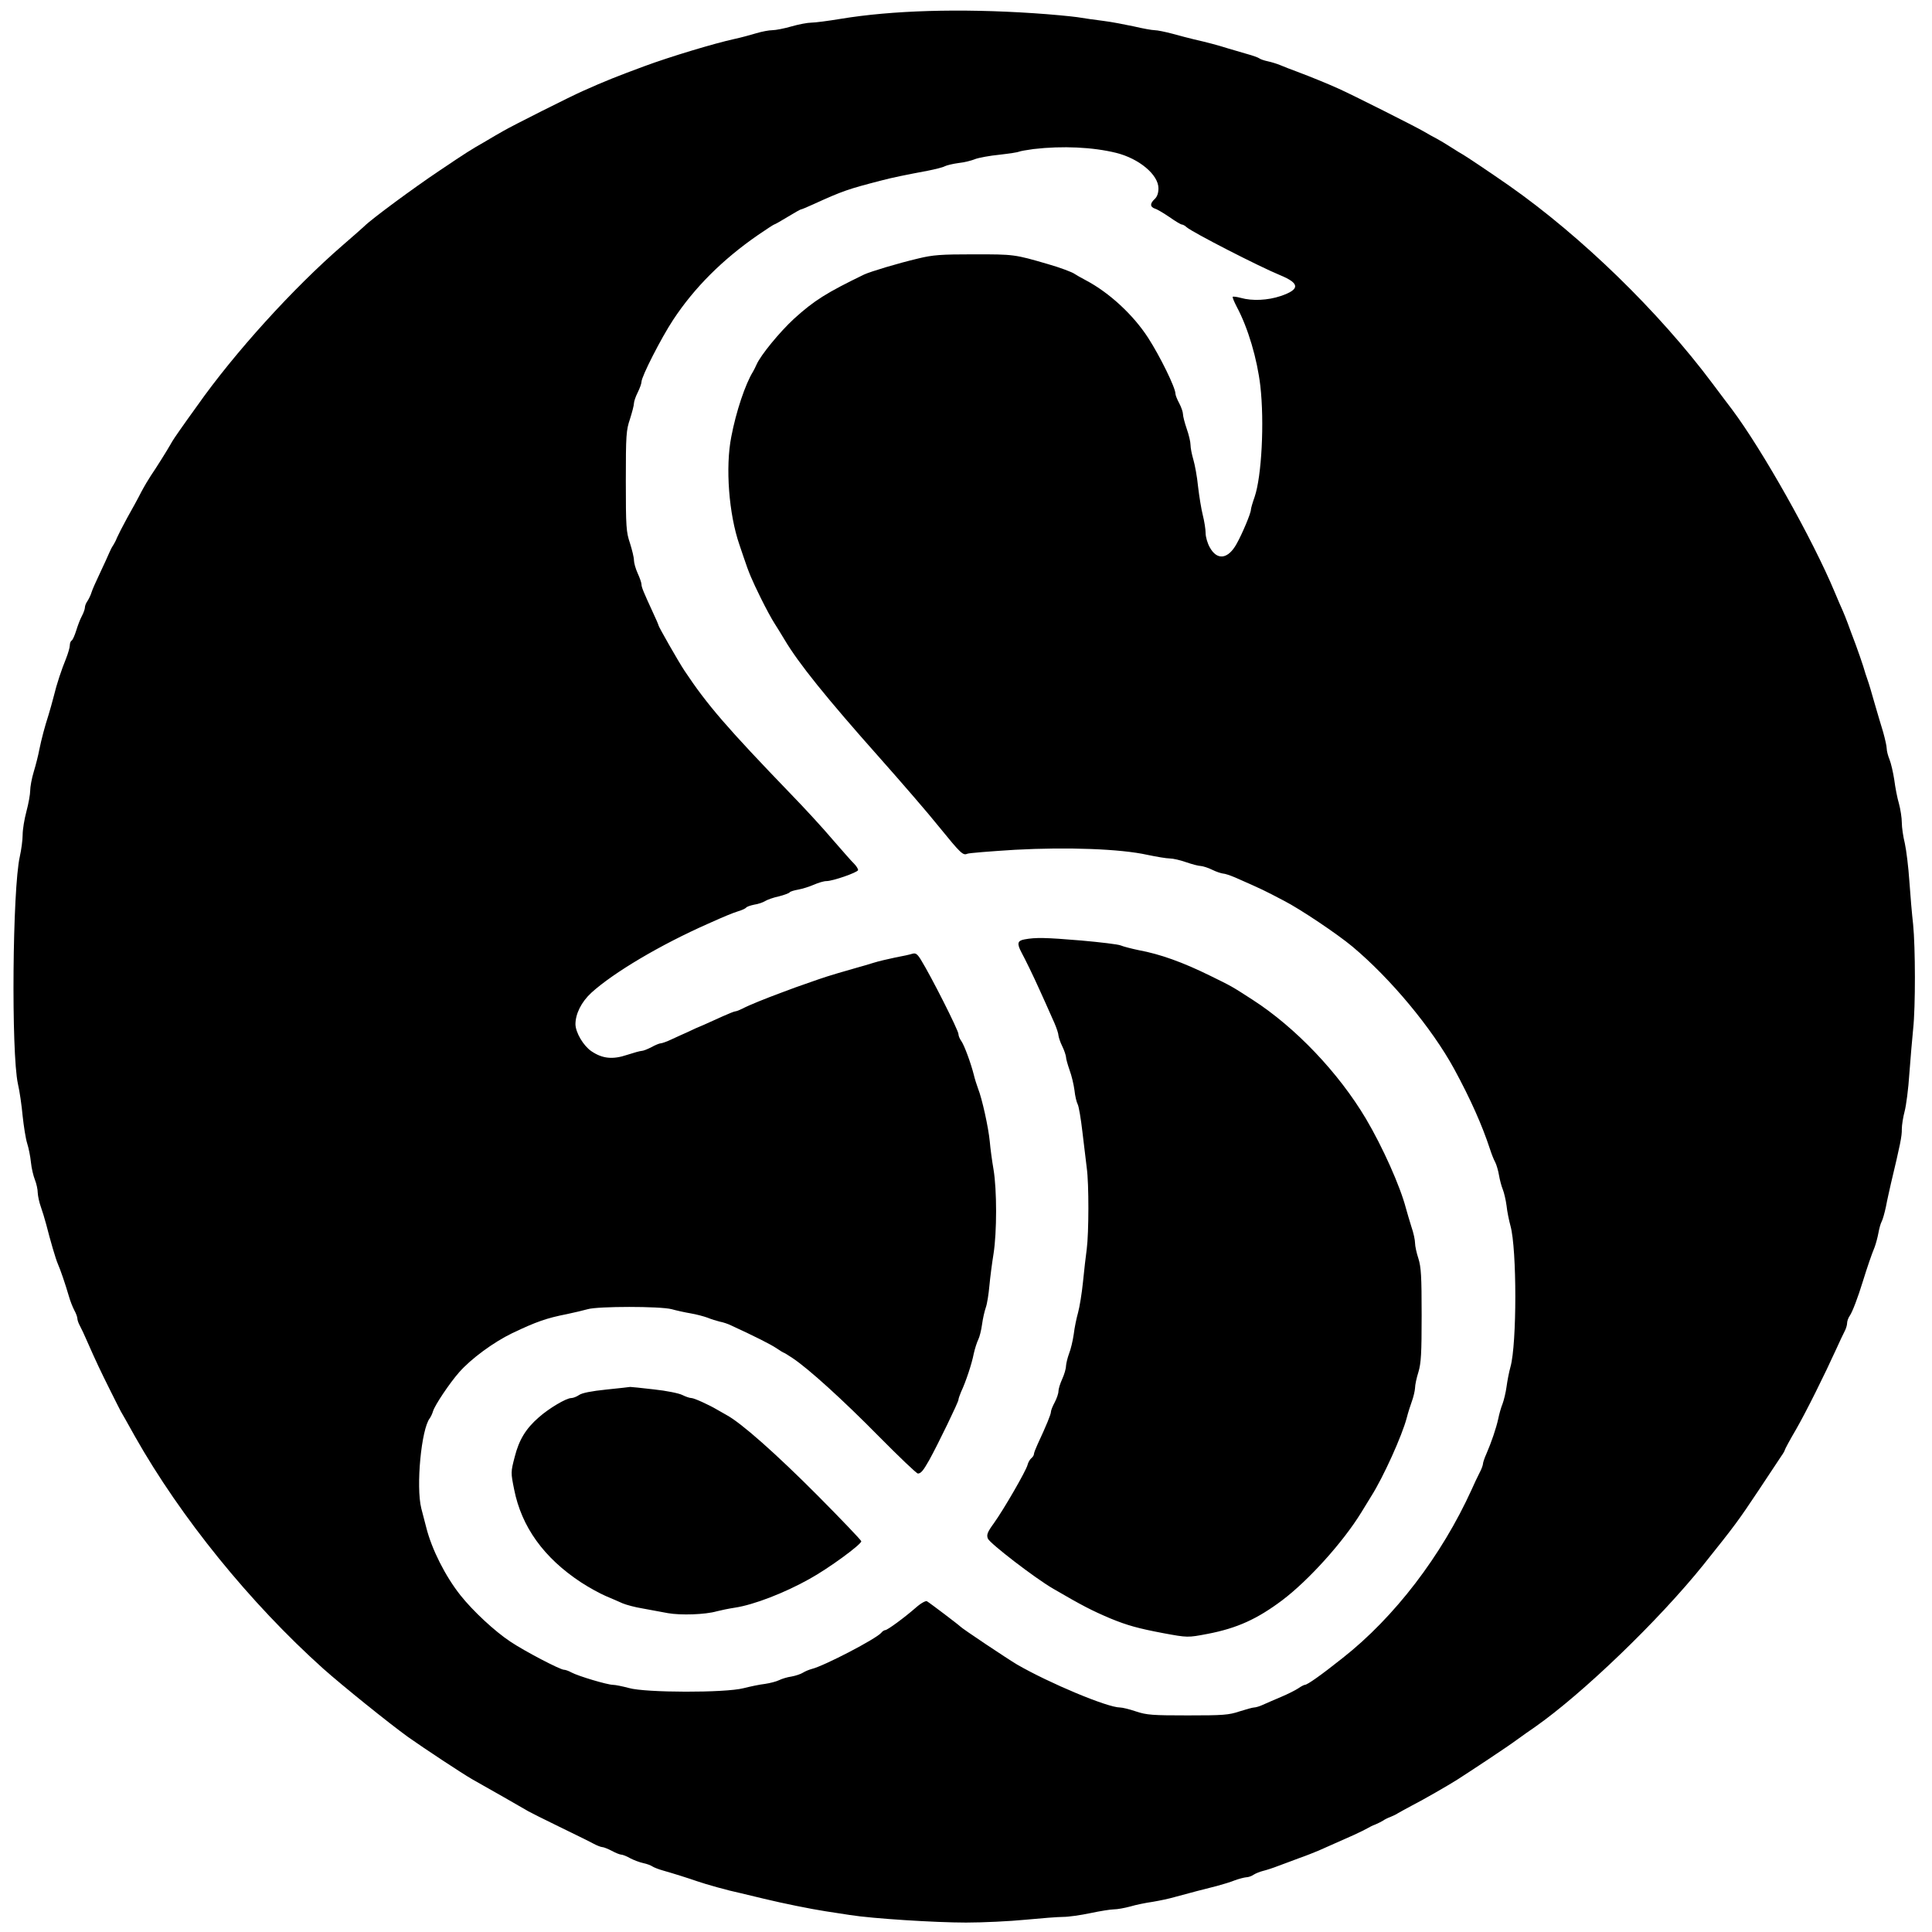
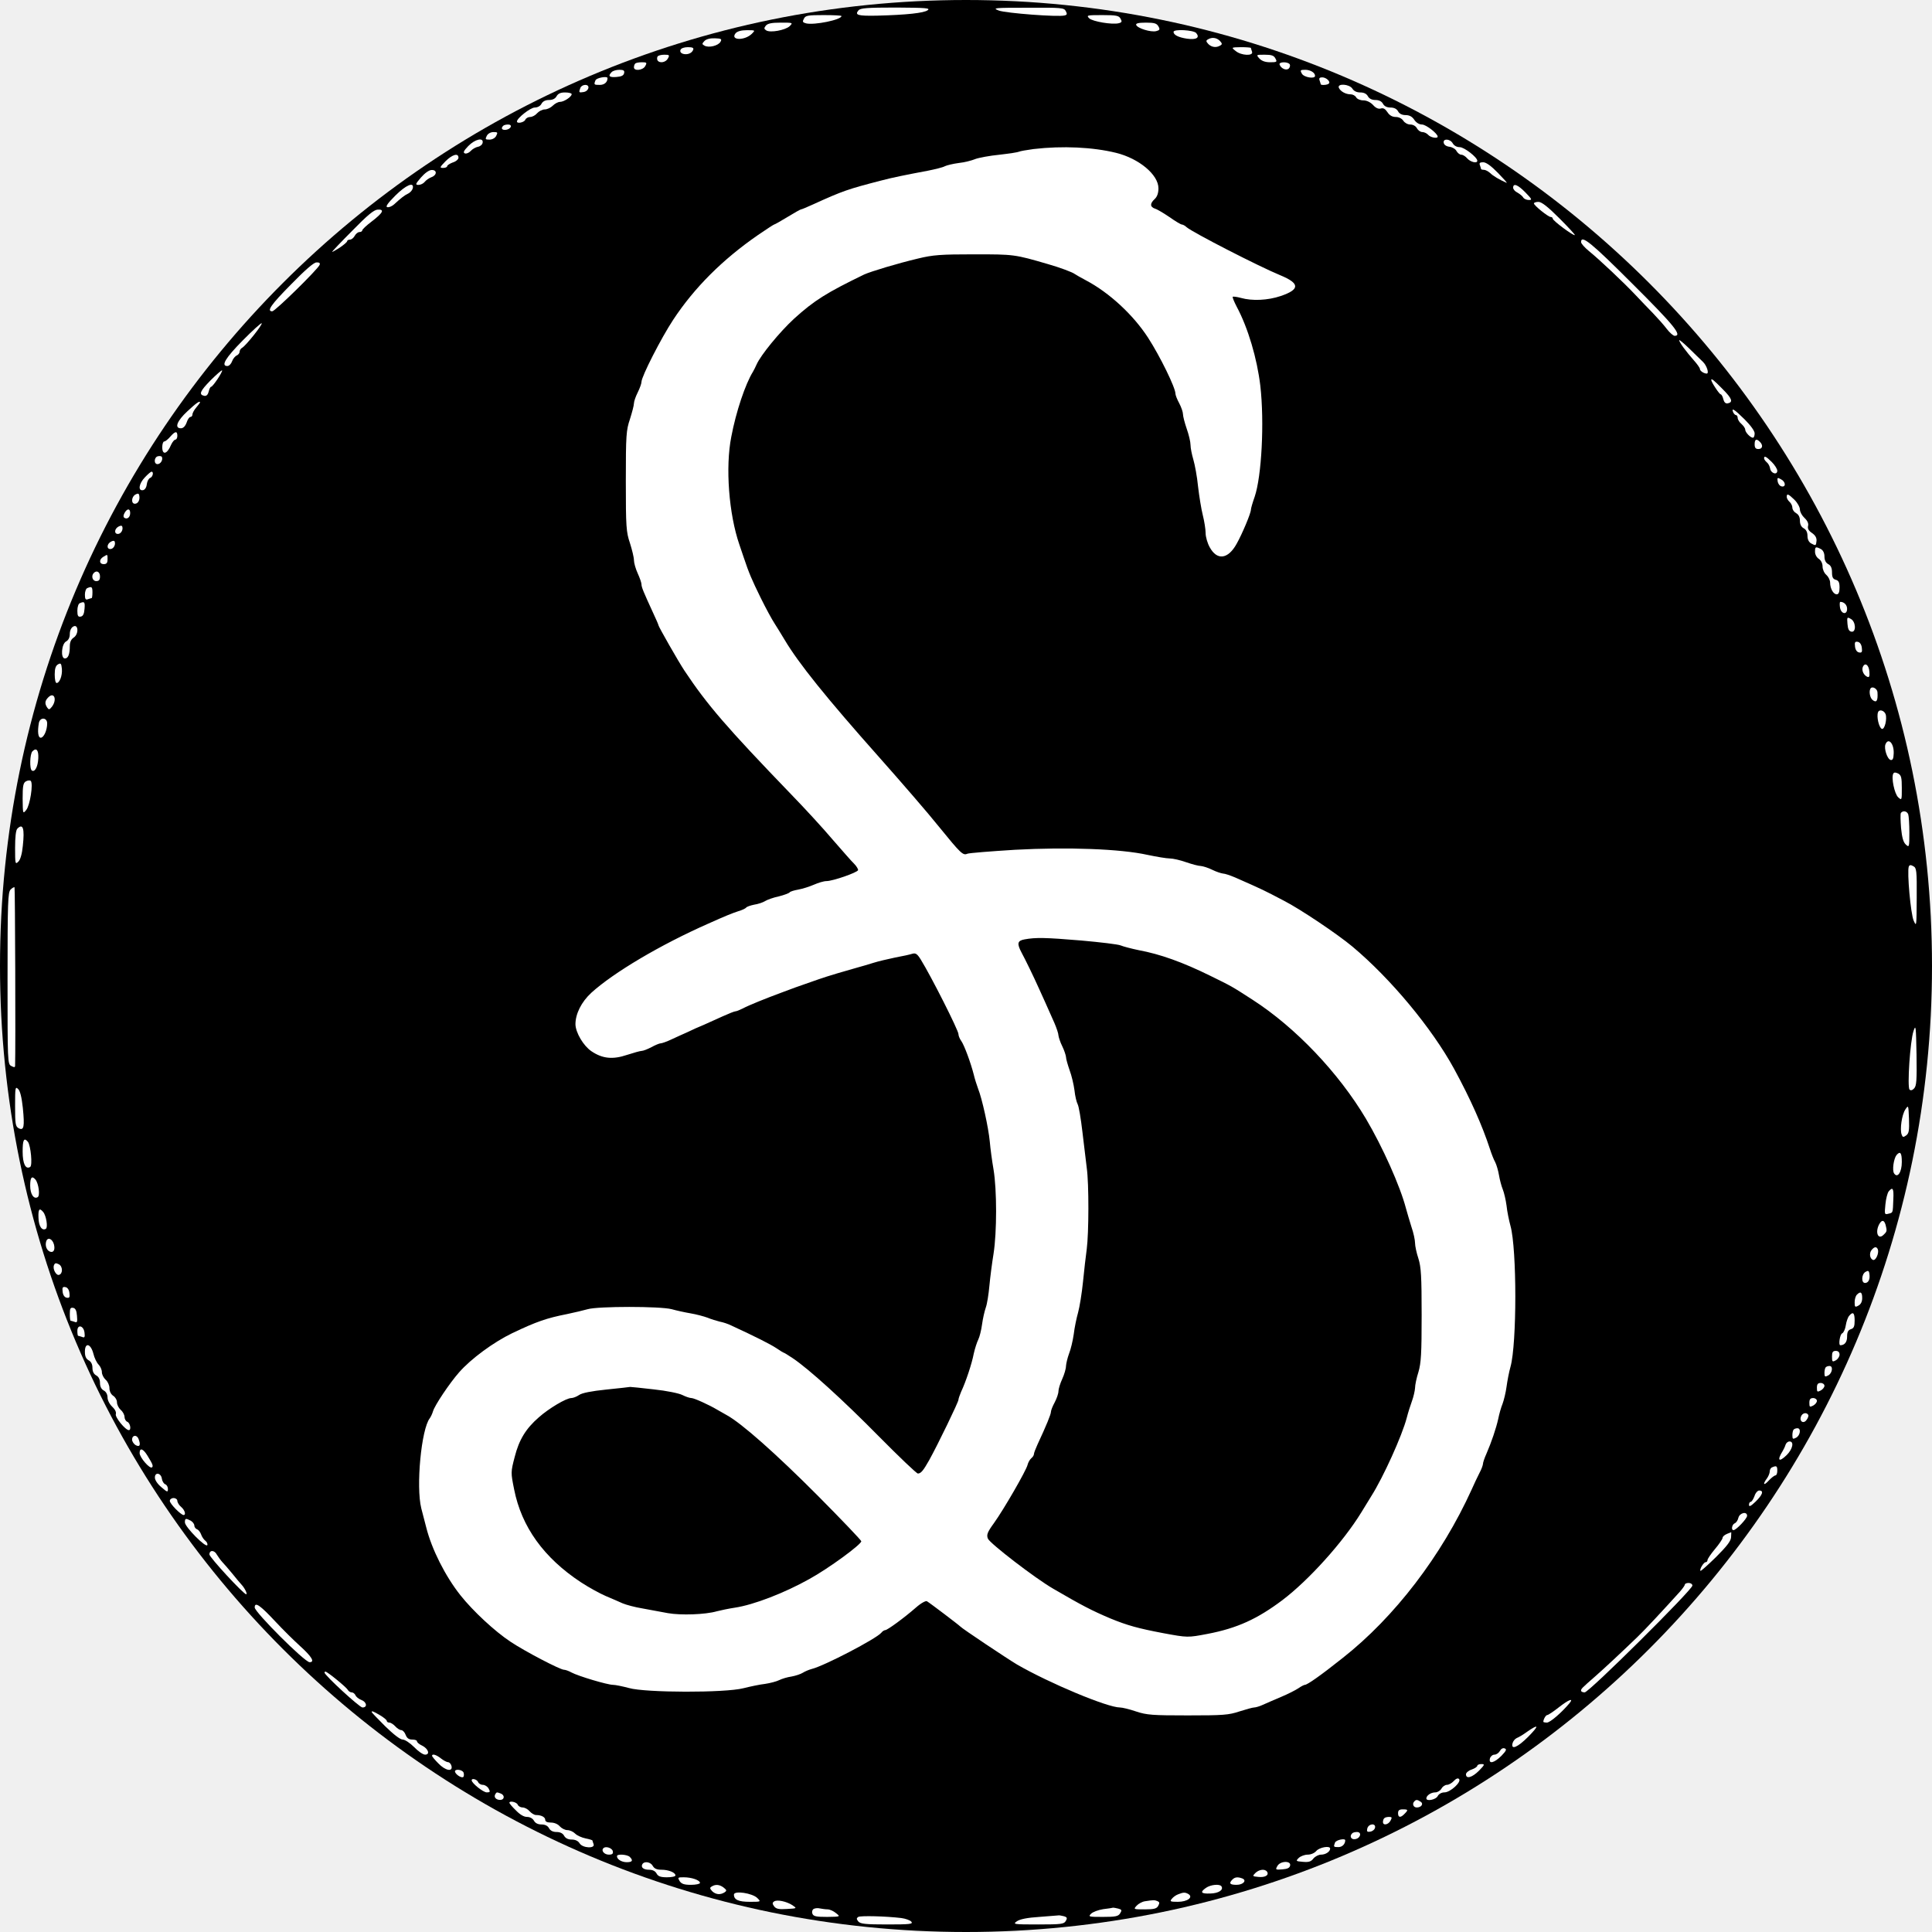
<svg xmlns="http://www.w3.org/2000/svg" viewBox="0 0 1024 1024">
  <style>.d{fill:#000}.m{fill:#fff}@media(prefers-color-scheme:dark){.d{fill:#fff}.m{fill:#000}}</style>
  <circle class="d" cx="512" cy="512" r="512" />
  <g class="m" transform="translate(0,1024) scale(0.1,-0.1)" stroke="none">
-     <path d="M0 5120 l0 -5120 5120 0 5120 0 0 5120 0 5120 -5120 0 -5120 0 0 -5120z m5478 5050 c92 -6 196 -16 232 -21 36 -6 99 -15 140 -20 41 -5 113 -19 160 -29 47 -11 96 -20 110 -20 14 0 57 -9 95 -19 39 -11 90 -24 115 -30 62 -14 127 -31 180 -48 25 -7 69 -20 99 -29 30 -8 60 -19 65 -23 6 -5 27 -12 46 -16 19 -4 48 -13 65 -20 16 -7 57 -23 90 -35 72 -27 165 -65 220 -90 72 -32 409 -202 450 -226 22 -13 54 -31 70 -39 17 -9 50 -29 75 -45 25 -16 52 -33 60 -37 14 -7 154 -101 250 -168 384 -270 792 -667 1076 -1047 43 -57 89 -119 104 -138 161 -215 428 -689 545 -970 15 -36 33 -78 41 -95 7 -16 20 -48 28 -70 8 -22 26 -71 41 -110 14 -38 32 -90 40 -115 7 -25 18 -58 24 -75 6 -16 22 -70 36 -120 14 -49 35 -119 46 -155 10 -36 19 -75 19 -88 0 -12 7 -39 15 -58 8 -20 19 -68 25 -107 5 -40 16 -97 25 -127 8 -30 15 -75 15 -100 0 -25 7 -74 16 -110 8 -36 19 -126 24 -200 5 -74 14 -178 20 -230 12 -120 13 -436 0 -555 -5 -49 -14 -155 -20 -235 -5 -80 -17 -170 -25 -200 -8 -30 -15 -73 -15 -95 1 -36 -9 -84 -57 -285 -8 -36 -21 -92 -27 -125 -7 -33 -17 -69 -23 -80 -6 -11 -13 -38 -17 -60 -4 -22 -13 -56 -20 -75 -16 -38 -40 -109 -62 -180 -27 -88 -56 -164 -70 -184 -8 -11 -14 -29 -14 -39 0 -10 -6 -31 -14 -45 -8 -15 -26 -54 -41 -87 -66 -145 -162 -338 -216 -432 -33 -56 -59 -105 -59 -108 0 -3 -8 -18 -19 -33 -10 -15 -64 -96 -120 -181 -108 -162 -124 -184 -292 -394 -237 -295 -640 -683 -894 -861 -22 -15 -65 -45 -95 -67 -51 -38 -242 -164 -320 -214 -55 -34 -169 -100 -235 -134 -33 -18 -67 -36 -75 -41 -8 -6 -26 -14 -40 -20 -14 -5 -32 -14 -40 -20 -8 -5 -26 -14 -40 -20 -14 -5 -32 -14 -40 -19 -8 -5 -42 -22 -75 -37 -56 -25 -79 -35 -187 -83 -24 -10 -69 -28 -101 -39 -31 -12 -81 -30 -110 -41 -28 -11 -65 -23 -82 -27 -16 -4 -39 -13 -50 -20 -11 -8 -29 -14 -40 -14 -11 -1 -38 -8 -60 -16 -22 -9 -65 -22 -95 -30 -61 -15 -148 -38 -225 -59 -27 -8 -79 -19 -115 -25 -36 -5 -90 -16 -120 -25 -30 -8 -68 -15 -86 -15 -17 0 -73 -9 -125 -20 -52 -11 -116 -20 -144 -20 -27 0 -117 -7 -200 -15 -82 -8 -224 -15 -315 -15 -162 0 -496 21 -615 40 -33 5 -91 14 -130 20 -78 12 -226 42 -325 66 -36 9 -92 22 -125 30 -67 14 -184 47 -230 63 -46 16 -125 41 -178 56 -26 7 -53 18 -60 23 -7 5 -28 13 -47 17 -19 4 -51 16 -70 26 -19 11 -40 19 -47 19 -7 0 -30 9 -50 20 -21 11 -44 20 -51 20 -7 0 -30 9 -50 20 -20 11 -102 51 -182 90 -80 39 -152 75 -160 80 -13 8 -228 131 -298 170 -49 28 -251 161 -340 224 -101 73 -348 272 -448 361 -389 349 -756 802 -999 1232 -36 65 -70 125 -75 133 -4 8 -31 60 -58 115 -48 96 -75 153 -122 260 -12 28 -28 62 -36 77 -8 14 -14 32 -14 40 0 7 -7 27 -16 43 -9 17 -22 50 -29 75 -19 65 -45 141 -58 170 -12 27 -40 124 -62 210 -8 30 -21 73 -29 95 -8 22 -15 55 -16 73 0 18 -7 49 -15 69 -8 20 -18 61 -21 92 -3 31 -12 76 -20 101 -8 25 -18 90 -24 145 -5 55 -16 132 -25 170 -36 165 -29 1033 10 1205 8 36 15 88 15 115 0 28 9 83 20 124 11 41 20 91 20 110 0 20 8 65 19 101 11 36 24 88 29 115 12 59 29 123 49 185 8 25 20 70 28 100 16 66 40 138 66 202 10 26 19 56 19 67 0 11 4 23 10 26 5 3 16 27 24 53 8 26 21 61 30 77 9 17 16 37 16 45 0 9 6 24 14 35 7 11 17 31 21 45 4 14 25 61 46 105 21 44 42 91 48 105 6 14 15 32 21 40 5 8 15 26 20 40 6 14 30 61 54 105 25 44 59 106 75 138 17 32 40 70 50 85 30 44 87 135 105 167 9 17 31 50 49 75 17 25 59 83 92 129 197 280 509 624 770 850 54 47 107 93 116 102 39 39 263 204 396 293 147 99 168 112 238 152 37 22 83 49 103 60 44 26 358 184 422 212 118 53 182 78 325 131 135 50 370 121 480 145 33 7 84 21 114 30 30 9 68 16 85 16 17 0 63 9 101 20 38 11 86 20 105 20 19 0 89 9 155 20 273 45 630 56 1023 30z" />
+     <path d="M4550 10185 c-21 -25 -3 -30 98 -28 157 4 250 14 269 29 15 11 -8 13 -168 14 -155 0 -189 -3 -199 -15z" />
+     <path d="M5294 10184 c39 -14 314 -35 348 -26 14 3 15 8 7 23 -9 18 -23 19 -202 18 -179 0 -189 -1 -153 -15z" />
+     <path d="M4261 10141 c-9 -16 -7 -20 12 -25 43 -10 187 19 187 39 0 3 -43 5 -95 5 -82 0 -96 -2 -104 -19z" />
+     <path d="M5773 10143 c17 -17 123 -35 157 -26 16 4 18 9 9 24 -8 16 -22 19 -96 19 -82 0 -86 -1 -70 -17z" />
+     <path d="M4059 10104 c-10 -13 -10 -17 2 -25 21 -14 101 1 124 22 19 19 18 19 -47 19 -47 0 -69 -4 -79 -16z" />
+     <path d="M6022 10108 c6 -18 78 -40 106 -33 19 5 21 9 12 25 -9 16 -21 20 -66 20 -40 0 -55 -4 -52 -12z" />
+     <path d="M3899 10064 c-31 -38 47 -41 86 -3 19 19 19 19 -27 19 -29 0 -50 -6 -59 -16z" />
+     <path d="M6220 10071 c0 -16 25 -29 71 -36 50 -7 70 5 49 30 -14 16 -120 22 -120 6z" />
+     <path d="M3734 10023 c-14 -15 -14 -17 0 -25 23 -13 74 0 85 21 8 14 4 17 -30 18 -24 1 -45 -4 -55 -14z" />
+     <path d="M6402 10031 c-11 -6 -10 -11 3 -25 18 -17 42 -20 63 -7 11 6 10 11 -3 25 -18 17 -42 20 -63 7z" />
+     <path d="M3607 9976 c-4 -9 1 -17 12 -21 23 -7 48 2 55 21 4 10 -3 14 -28 14 -20 0 -36 -6 -39 -14z" />
+     <path d="M6549 9970 c29 -25 96 -28 87 -4 -3 9 -6 18 -6 20 0 2 -24 4 -52 4 -53 -1 -53 -1 -29 -20z" />
+     <path d="M3485 9940 c-3 -5 -3 -14 0 -20 11 -17 44 -11 55 10 10 18 8 20 -19 20 -16 0 -33 -4 -36 -10z" />
+     <path d="M6675 9930 c12 -13 31 -20 57 -20 36 0 38 2 28 20 -8 16 -21 20 -57 20 -45 0 -46 0 -28 -20z" />
+     <path d="M3367 9903 c-4 -3 -7 -12 -7 -20 0 -21 48 -16 60 7 10 18 8 20 -18 20 -16 0 -32 -3 -35 -7z" />
+     <path d="M6782 9898 c7 -21 36 -34 49 -21 6 6 8 16 5 22 -10 15 -59 14 -54 -1z" />
+     <path d="M3242 9858 c-21 -21 -13 -29 25 -26 27 2 39 8 41 21 3 13 -3 17 -25 17 -16 0 -34 -5 -41 -12z" />
+     <path d="M6900 9850 c10 -20 70 -30 70 -12 0 17 -25 32 -52 32 -26 0 -28 -2 -18 -20z" />
+     <path d="M3156 9814 c-9 -23 -8 -24 23 -24 24 0 41 14 41 36 0 12 -59 2 -64 -12z" />
+     <path d="M6994 9814 c3 -9 6 -18 6 -20 0 -7 36 -5 43 3 11 10 -14 33 -35 33 -14 0 -18 -5 -14 -16z" />
+     <path d="M3076 9774 c-9 -24 -8 -26 16 -22 29 4 38 38 10 38 -11 0 -23 -7 -26 -16z" />
+     <path d="M7096 9775 c8 -19 36 -35 63 -35 11 0 24 -7 29 -16 5 -9 22 -16 38 -16 18 0 38 -10 52 -25 14 -16 29 -22 41 -18 13 4 23 -2 35 -20 11 -17 26 -25 44 -25 16 0 32 -8 40 -20 7 -11 23 -20 37 -20 14 0 29 -8 35 -20 6 -11 19 -20 29 -20 10 0 24 -7 31 -15 12 -14 50 -21 50 -9 0 16 -62 64 -83 64 -15 0 -31 10 -41 25 -11 17 -26 25 -46 25 -19 0 -33 7 -40 20 -7 13 -21 20 -40 20 -19 0 -33 7 -40 20 -7 13 -21 20 -40 20 -19 0 -33 7 -40 20 -7 13 -21 20 -40 20 -19 0 -34 7 -42 20 -16 25 -81 29 -72 5z" />
+     <path d="M2950 9730 c-7 -13 -21 -20 -40 -20 -19 0 -33 -7 -40 -20 -6 -12 -21 -20 -36 -20 -22 0 -94 -56 -94 -74 0 -13 38 -5 44 9 3 8 15 15 26 15 11 0 28 9 37 20 10 11 28 20 40 20 13 0 32 9 43 20 11 11 28 20 38 20 21 0 62 27 62 41 0 5 -16 9 -35 9 -24 0 -37 -6 -45 -20z" />
+     <path d="M2667 9573 c-14 -13 -6 -24 15 -21 27 4 36 28 11 28 -11 0 -23 -3 -26 -7z" />
+     <path d="M2580 9520 c-9 -18 -8 -20 14 -20 15 0 30 8 36 20 9 18 8 20 -14 20 -15 0 -30 -8 -36 -20z" />
+     <path d="M2482 9466 c-24 -25 -29 -35 -18 -39 8 -3 22 3 31 13 9 10 27 20 38 22 12 2 23 11 25 21 6 30 -40 20 -76 -17z" />
+     <path d="M7652 9483 c2 -11 14 -19 31 -21 15 -2 32 -12 37 -23 6 -10 17 -19 25 -19 9 0 23 -9 32 -20 17 -19 53 -28 53 -12 0 18 -69 72 -93 72 -16 0 -30 8 -37 20 -14 25 -53 27 -48 3z" />
    <path d="M5478 9450 c-37 -5 -71 -11 -77 -14 -5 -3 -51 -10 -103 -16 -52 -5 -110 -16 -129 -23 -19 -8 -58 -18 -88 -21 -30 -4 -63 -12 -73 -17 -10 -6 -51 -16 -91 -24 -112 -21 -187 -36 -247 -52 -174 -45 -202 -54 -362 -127 -31 -14 -59 -26 -63 -26 -3 0 -35 -18 -71 -40 -36 -22 -68 -40 -71 -40 -2 0 -41 -25 -86 -56 -188 -130 -337 -279 -449 -449 -64 -97 -168 -301 -168 -329 0 -9 -9 -34 -20 -56 -11 -22 -20 -48 -20 -58 0 -11 -10 -48 -21 -83 -20 -59 -22 -84 -22 -329 0 -244 2 -270 22 -329 11 -35 21 -75 21 -90 0 -14 9 -46 20 -70 11 -24 20 -50 20 -58 0 -15 10 -39 61 -150 16 -34 29 -64 29 -67 0 -7 106 -193 138 -241 121 -182 224 -301 566 -656 72 -74 171 -182 220 -240 50 -57 100 -115 113 -127 13 -13 22 -29 21 -34 -5 -13 -134 -58 -168 -58 -14 0 -43 -9 -66 -19 -23 -10 -60 -22 -83 -26 -22 -4 -43 -10 -46 -15 -3 -4 -29 -14 -57 -21 -29 -6 -62 -18 -73 -25 -11 -7 -37 -16 -58 -19 -20 -4 -39 -11 -42 -15 -3 -5 -22 -14 -43 -20 -33 -11 -68 -25 -157 -65 -256 -113 -503 -260 -621 -367 -53 -49 -84 -112 -84 -167 1 -44 42 -114 85 -143 58 -39 112 -45 189 -19 34 11 69 21 77 21 8 0 31 9 52 20 20 11 42 20 48 20 7 0 33 9 58 21 25 12 64 29 86 39 22 11 60 28 85 38 25 11 71 32 102 46 31 14 61 26 67 26 5 0 22 7 38 15 32 17 121 53 205 84 52 20 80 30 198 71 45 16 154 48 205 62 22 6 60 17 85 25 25 8 77 20 115 28 39 7 79 16 91 20 17 5 26 -1 45 -32 55 -89 199 -374 199 -394 0 -8 6 -24 14 -35 17 -23 52 -120 67 -179 5 -22 16 -56 23 -75 21 -52 55 -206 62 -280 3 -36 12 -103 20 -149 18 -108 18 -331 0 -446 -8 -49 -18 -126 -22 -170 -4 -44 -12 -96 -19 -115 -7 -20 -16 -60 -20 -90 -4 -30 -13 -66 -20 -80 -7 -14 -18 -48 -24 -75 -10 -53 -42 -149 -67 -202 -7 -17 -14 -36 -14 -42 0 -12 -109 -237 -155 -320 -31 -55 -44 -71 -60 -71 -7 0 -99 88 -206 196 -191 194 -372 358 -457 415 -24 16 -45 29 -47 29 -2 0 -21 11 -41 25 -32 21 -109 60 -239 120 -16 8 -43 17 -60 20 -16 4 -46 13 -65 21 -19 7 -60 18 -90 23 -30 5 -75 15 -100 22 -60 16 -391 16 -445 0 -22 -6 -71 -18 -110 -26 -107 -21 -162 -40 -290 -101 -99 -48 -218 -135 -282 -208 -50 -57 -128 -173 -138 -206 -4 -14 -12 -30 -17 -37 -45 -57 -74 -362 -45 -478 9 -33 20 -78 26 -100 29 -116 101 -259 182 -361 66 -83 181 -190 264 -245 76 -51 264 -149 284 -149 7 0 25 -6 39 -14 37 -20 192 -66 221 -66 13 0 51 -8 85 -17 87 -25 509 -26 606 -1 36 9 87 20 115 23 27 4 61 13 75 20 14 7 43 16 65 19 22 4 49 13 60 20 11 7 32 16 47 20 66 16 342 160 369 192 6 8 16 14 21 14 11 0 99 64 162 119 27 24 53 38 59 34 17 -10 171 -127 177 -134 8 -10 251 -172 300 -201 173 -100 480 -228 546 -228 12 0 50 -9 85 -21 57 -19 88 -21 274 -21 188 0 217 2 274 21 35 11 70 21 78 21 8 0 29 6 46 14 18 8 61 27 97 42 36 15 77 36 92 46 14 10 30 18 34 18 13 0 83 49 200 142 276 217 525 543 684 893 12 28 31 67 41 87 11 20 19 43 19 49 0 7 8 31 18 53 27 62 52 136 63 186 5 25 15 61 23 80 7 19 17 60 21 90 4 30 13 78 21 106 34 122 34 623 0 746 -8 29 -18 78 -21 108 -4 30 -13 69 -20 86 -7 17 -16 51 -20 75 -4 24 -13 55 -20 69 -8 14 -20 45 -28 70 -41 125 -102 263 -190 425 -118 216 -336 478 -539 648 -79 66 -277 199 -363 243 -109 57 -106 56 -258 123 -26 11 -55 21 -65 21 -9 1 -35 9 -57 20 -22 11 -49 19 -60 20 -12 0 -46 9 -78 20 -31 11 -70 20 -87 20 -17 0 -70 9 -118 19 -143 32 -426 42 -702 27 -129 -8 -243 -17 -253 -21 -23 -10 -34 0 -151 144 -55 69 -197 233 -315 366 -281 316 -429 500 -503 625 -18 30 -42 69 -53 86 -12 18 -45 78 -73 135 -47 96 -62 130 -91 217 -6 17 -16 47 -22 65 -56 162 -75 411 -43 572 25 133 75 281 115 345 5 8 13 25 19 38 22 50 122 172 199 243 107 97 173 138 371 234 35 16 177 59 287 85 78 19 120 22 296 22 212 0 214 0 392 -52 60 -17 130 -43 141 -52 6 -4 33 -20 60 -34 123 -65 250 -182 329 -304 64 -99 145 -265 145 -296 0 -8 9 -31 20 -51 11 -21 20 -47 20 -58 0 -11 9 -46 20 -78 11 -31 20 -69 20 -85 0 -16 7 -51 15 -78 8 -27 20 -91 25 -143 6 -51 17 -120 25 -151 8 -32 15 -75 15 -95 0 -21 10 -55 22 -76 39 -71 97 -63 142 18 30 53 76 163 76 181 0 7 9 38 20 69 37 109 52 395 30 588 -17 144 -65 307 -125 419 -14 27 -24 51 -21 53 2 2 21 0 43 -6 60 -17 143 -13 211 10 103 35 102 67 -2 110 -110 45 -465 227 -497 255 -8 8 -20 14 -25 14 -5 0 -34 17 -65 39 -31 21 -66 42 -77 45 -27 9 -28 27 -2 51 13 12 20 31 20 57 0 72 -103 158 -225 188 -122 30 -283 38 -437 20z m254 -4195 c100 -9 194 -20 208 -26 14 -6 57 -17 95 -25 114 -21 234 -64 380 -136 114 -56 111 -54 224 -127 228 -147 456 -387 601 -631 88 -149 181 -356 212 -475 6 -22 19 -66 29 -98 11 -31 19 -70 19 -85 0 -16 8 -53 18 -83 14 -45 17 -93 17 -299 0 -205 -3 -254 -17 -302 -10 -31 -18 -69 -18 -85 -1 -15 -8 -46 -16 -68 -8 -22 -21 -62 -28 -90 -25 -95 -124 -314 -188 -415 -8 -14 -33 -53 -54 -88 -96 -156 -278 -358 -417 -463 -133 -100 -240 -149 -397 -179 -105 -20 -105 -20 -235 4 -132 25 -190 41 -280 78 -101 43 -149 68 -302 157 -97 56 -337 241 -347 266 -8 20 -3 34 32 82 53 74 170 277 178 308 3 13 12 29 20 36 8 6 14 16 14 22 0 6 9 29 19 51 48 103 71 160 71 172 0 8 9 31 20 51 11 21 20 47 20 59 0 12 9 41 20 65 11 24 20 55 20 69 1 14 8 43 16 65 9 22 20 68 25 103 4 35 15 87 23 115 8 29 20 102 26 162 6 61 15 139 20 175 11 84 12 346 0 430 -4 36 -15 122 -23 191 -8 69 -19 135 -25 146 -6 11 -14 44 -17 74 -4 30 -15 78 -26 107 -10 29 -19 60 -19 70 -1 9 -9 35 -20 57 -11 22 -19 48 -20 57 0 10 -10 39 -21 65 -45 102 -58 130 -82 183 -29 65 -73 155 -92 190 -26 49 -23 64 15 71 59 11 111 10 302 -6z m-2267 -2379 c67 -7 135 -21 152 -30 18 -9 39 -16 48 -16 14 0 95 -37 135 -61 8 -5 31 -18 51 -29 78 -42 263 -206 484 -428 127 -128 230 -236 230 -241 0 -17 -173 -144 -275 -200 -132 -74 -295 -137 -395 -152 -33 -5 -76 -14 -95 -19 -62 -18 -192 -22 -260 -10 -36 7 -96 18 -135 25 -38 6 -86 19 -105 27 -19 9 -60 26 -90 39 -30 13 -89 45 -130 72 -198 130 -316 295 -355 493 -18 89 -18 92 3 172 23 91 59 150 128 210 53 47 145 102 172 102 9 0 28 7 41 16 15 11 66 21 144 29 67 7 124 13 127 14 3 0 59 -5 125 -13z" />
+     <path d="M2361 9385 c-31 -32 -32 -35 -12 -35 11 0 21 4 21 9 0 5 14 14 30 20 17 5 30 17 30 25 0 27 -33 17 -69 -19z" />
+     <path d="M7844 9364 c3 -9 6 -18 6 -20 0 -2 7 -4 15 -4 8 0 23 -8 33 -17 15 -15 48 -35 87 -52 6 -2 -15 21 -45 52 -36 37 -63 57 -79 57 -17 0 -22 -4 -17 -16z" />
+     <path d="M2231 9299 c-29 -34 -31 -39 -13 -39 11 0 26 7 33 16 7 9 23 20 36 25 30 11 30 39 1 38 -14 0 -37 -17 -57 -40z" />
+     <path d="M2095 9203 c-41 -41 -53 -59 -42 -61 9 -2 25 5 36 15 37 34 55 48 76 58 11 6 21 18 23 28 7 35 -37 16 -93 -40z" />
+     <path d="M8020 9245 c0 -8 10 -20 23 -26 12 -7 26 -18 30 -25 4 -8 18 -14 30 -14 19 0 17 4 -18 40 -40 41 -65 51 -65 25z" />
+     <path d="M8130 9162 c0 -11 76 -72 89 -72 6 0 11 -4 11 -9 0 -11 111 -93 117 -87 2 2 -35 42 -83 90 -60 60 -93 86 -110 86 -13 0 -24 -4 -24 -8z" />
+     <path d="M1868 9018 c-60 -60 -108 -111 -108 -113 0 -2 18 8 40 22 22 15 40 30 40 35 0 4 7 8 15 8 8 0 19 9 25 20 6 11 17 20 25 20 8 0 15 4 15 9 0 5 22 26 50 47 60 46 70 65 32 63 -20 -1 -53 -28 -134 -111z" />
+     <path d="M8380 8957 c0 -8 19 -29 42 -48 51 -41 183 -165 247 -233 25 -27 67 -70 92 -96 25 -26 58 -63 73 -83 16 -21 35 -37 42 -37 42 0 -2 55 -222 274 -219 219 -274 264 -274 223z" />
+     <path d="M1543 8733 c-107 -108 -131 -143 -100 -143 15 0 242 223 251 246 4 10 -2 14 -17 13 -14 0 -61 -41 -134 -116z" />
+     <path d="M1286 8435 c-90 -91 -117 -135 -81 -135 9 0 20 11 25 25 5 14 17 28 25 31 8 4 15 12 15 20 0 7 6 17 14 21 20 12 109 123 103 130 -3 2 -49 -39 -101 -92z" />
+     <path d="M8900 8437 c0 -11 38 -62 77 -106 18 -20 33 -41 33 -47 0 -10 21 -24 36 -24 14 0 0 43 -20 62 -13 13 -47 45 -75 73 -28 27 -51 46 -51 42z" />
+     <path d="M1116 8224 c-56 -57 -64 -76 -33 -82 11 -2 19 6 23 22 3 14 9 26 13 26 9 0 63 81 58 87 -2 2 -30 -22 -61 -53z" />
+     <path d="M9070 8226 c0 -11 43 -76 50 -76 4 0 11 -12 14 -26 4 -16 12 -24 23 -22 30 6 24 25 -27 76 -48 49 -60 58 -60 48z" />
+     <path d="M993 8060 c-55 -51 -70 -90 -34 -90 12 0 23 11 30 30 5 17 15 30 20 30 6 0 11 6 11 13 0 8 9 24 20 37 11 13 20 25 20 27 0 11 -21 -4 -67 -47z" />
+     <path d="M9186 8055 c4 -8 10 -15 15 -15 5 0 9 -7 9 -15 0 -8 9 -23 20 -32 11 -10 20 -23 20 -30 0 -14 27 -43 41 -43 5 0 9 10 9 23 0 13 -21 42 -54 75 -55 54 -70 63 -60 37z" />
+     <path d="M902 7925 c-12 -14 -26 -25 -32 -25 -5 0 -10 -13 -10 -30 0 -44 26 -38 47 13 7 15 17 27 23 27 5 0 10 9 10 20 0 27 -12 25 -38 -5z" />
+     <path d="M9300 7885 c0 -18 5 -25 20 -25 22 0 26 20 8 38 -19 19 -28 14 -28 -13z" />
+     <path d="M838 7822 c-22 -4 -24 -42 -3 -42 16 0 30 23 23 38 -1 4 -11 6 -20 4z" />
+     <path d="M9350 7811 c0 -5 6 -14 14 -21 8 -6 16 -21 18 -33 4 -26 38 -37 38 -12 0 9 -13 30 -29 46 -30 30 -41 35 -41 20z" />
+     <path d="M768 7710 c-32 -33 -38 -73 -10 -68 10 2 18 14 20 31 2 16 10 31 18 34 14 5 20 33 7 33 -5 -1 -20 -14 -35 -30z" />
+     <path d="M9422 7688 c2 -12 11 -24 21 -26 24 -5 22 25 -4 38 -18 10 -20 9 -17 -12z" />
+     <path d="M718 7619 c-22 -12 -24 -49 -3 -49 17 0 28 21 23 44 -2 11 -7 12 -20 5z" />
+     <path d="M9470 7606 c0 -7 7 -19 15 -26 8 -7 15 -21 15 -31 0 -10 9 -23 20 -29 13 -7 20 -21 20 -40 0 -19 7 -33 20 -40 13 -7 20 -21 20 -40 0 -19 7 -33 19 -40 26 -14 26 -13 29 14 1 16 -7 29 -24 41 -18 12 -24 23 -21 37 4 13 -3 28 -19 43 -13 12 -24 32 -24 44 0 13 -13 36 -29 52 -33 32 -41 35 -41 15z" />
+     <path d="M660 7521 c-7 -13 -7 -22 0 -26 15 -9 30 4 30 26 0 25 -16 25 -30 0z" />
+     <path d="M628 7449 c-22 -12 -24 -39 -3 -39 16 0 29 22 23 39 -2 6 -9 6 -20 0z" />
+     <path d="M588 7369 c-22 -12 -24 -39 -3 -39 16 0 29 22 23 39 -2 6 -9 6 -20 0z" />
+     <path d="M9620 7315 c0 -14 9 -30 20 -37 12 -8 20 -24 20 -41 0 -15 9 -35 20 -44 11 -10 20 -28 20 -41 0 -31 17 -62 35 -62 10 0 15 11 15 36 0 27 -5 37 -20 41 -15 4 -20 14 -20 39 0 23 -6 37 -20 44 -13 7 -20 21 -20 40 0 19 -7 33 -19 40 -28 14 -31 13 -31 -15z" />
+     <path d="M548 7289 c-24 -14 -23 -39 2 -39 15 0 20 7 20 25 0 28 1 28 -22 14z" />
+     <path d="M497 7203 c-15 -15 -7 -43 13 -43 15 0 20 7 20 25 0 24 -18 34 -33 18z" />
+     <path d="M463 7123 c-7 -2 -13 -18 -13 -35 0 -23 4 -29 16 -24 9 3 18 6 20 6 2 0 4 14 4 30 0 30 -4 33 -27 23z" />
+     <path d="M423 7043 c-7 -2 -13 -20 -13 -40 0 -27 4 -34 18 -31 12 2 18 14 20 41 3 36 0 41 -25 30z" />
+     <path d="M9752 7023 c4 -37 38 -45 38 -10 0 21 -16 37 -36 37 -3 0 -4 -12 -2 -27z" />
+     <path d="M9792 6933 c2 -27 8 -39 21 -41 26 -5 24 54 -4 68 -19 11 -20 9 -17 -27z" />
+     <path d="M388 6919 c-11 -6 -18 -22 -18 -39 0 -19 -7 -33 -20 -40 -24 -13 -30 -90 -6 -90 17 0 26 22 26 65 0 22 7 37 21 46 28 19 24 74 -3 58z" />
+     <path d="M9832 6813 c2 -17 10 -29 21 -31 15 -3 18 2 15 25 -2 17 -10 29 -21 31 -15 3 -18 -2 -15 -25z" />
+     <path d="M308 6719 c-13 -7 -18 -23 -18 -54 0 -25 4 -45 10 -45 16 0 31 39 28 75 -3 29 -6 32 -20 24z" />
+     <path d="M9873 6704 c-7 -18 6 -45 26 -52 9 -3 11 6 9 29 -3 36 -24 50 -35 23z" />
+     <path d="M9916 6593 c-12 -12 -6 -51 9 -63 21 -17 29 -4 26 41 -1 18 -25 32 -35 22z" />
+     <path d="M256 6544 c-18 -18 -20 -33 -6 -54 9 -13 12 -12 25 4 29 38 12 81 -19 50z" />
+     <path d="M9954 6465 c-9 -23 5 -82 20 -88 15 -6 29 53 20 78 -8 20 -34 27 -40 10z" />
+     <path d="M206 6408 c-8 -47 -4 -78 10 -78 16 0 34 39 34 76 0 32 -38 34 -44 2z" />
+     <path d="M9993 6294 c-8 -22 10 -78 28 -82 11 -2 15 7 16 35 2 53 -29 86 -44 47z" />
+     <path d="M172 6258 c-14 -14 -16 -94 -3 -102 16 -10 32 21 34 65 2 43 -10 58 -31 37z" />
+     <path d="M10035 6140 c-12 -20 6 -108 26 -126 19 -17 19 -16 19 49 0 55 -3 68 -19 77 -14 7 -22 7 -26 0z" />
+     <path d="M138 6099 c-15 -8 -18 -24 -18 -92 1 -81 1 -82 19 -60 20 24 38 140 24 154 -4 4 -16 3 -25 -2z" />
+     <path d="M10075 5931 c-3 -5 -2 -41 1 -80 5 -50 12 -75 25 -87 18 -17 19 -14 19 64 0 44 -3 87 -6 96 -7 18 -29 21 -39 7z" />
+     <path d="M92 5848 c-8 -8 -12 -45 -12 -102 0 -85 1 -89 17 -73 11 10 20 42 24 84 10 92 1 121 -29 91z" />
+     <path d="M10117 5647 c-10 -27 10 -252 26 -287 15 -34 15 -30 16 122 1 145 -1 158 -18 167 -14 8 -20 7 -24 -2z" />
+     <path d="M56 5525 c-14 -15 -16 -65 -16 -470 0 -444 0 -455 20 -465 15 -8 20 -8 20 2 3 97 0 942 -3 945 -3 2 -12 -3 -21 -12z" />
+     <path d="M10142 4775 c-18 -52 -34 -297 -21 -310 6 -6 15 -4 24 6 13 13 15 43 13 180 -3 152 -4 161 -16 124z" />
+     <path d="M80 4377 c0 -95 2 -107 19 -117 28 -14 32 8 22 108 -6 55 -14 90 -25 100 -15 15 -16 8 -16 -91z" />
+     <path d="M10099 4360 c-19 -28 -30 -106 -20 -133 5 -15 9 -16 24 -5 15 11 17 26 15 88 -3 73 -3 74 -19 50z" />
+     <path d="M120 4136 c0 -64 16 -96 40 -81 13 8 3 113 -12 133 -21 25 -28 11 -28 -52z" />
+     <path d="M10052 4118 c-15 -19 -24 -81 -13 -97 18 -28 41 6 41 60 0 49 -8 60 -28 37z" />
+     <path d="M160 3956 c0 -45 19 -74 40 -61 13 8 5 72 -12 93 -19 22 -28 12 -28 -32z" />
+     <path d="M10011 3926 c-7 -8 -15 -39 -18 -70 -5 -52 -5 -55 16 -49 25 6 23 2 26 76 3 58 -3 68 -24 43z" />
+     <path d="M204 3785 c1 -45 19 -70 39 -58 12 7 2 70 -14 89 -20 24 -27 16 -25 -31z" />
+     <path d="M9960 3751 c-23 -44 -5 -85 24 -55 18 17 18 20 10 52 -8 27 -20 28 -34 3z" />
+     <path d="M245 3661 c-7 -23 2 -48 20 -55 19 -7 28 10 21 38 -8 30 -33 41 -41 17z" />
+     <path d="M9920 3615 c-14 -17 -10 -47 8 -53 14 -4 32 36 25 56 -7 16 -18 15 -33 -3z" />
+     <path d="M286 3534 c-8 -20 12 -56 27 -51 21 6 20 45 -1 56 -16 8 -21 7 -26 -5z" />
+     <path d="M9888 3499 c-22 -12 -24 -59 -3 -59 18 0 28 20 23 49 -2 16 -7 18 -20 10z" />
+     <path d="M332 3393 c2 -17 10 -29 21 -31 15 -3 18 2 15 25 -2 17 -10 29 -21 31 -15 3 -18 -2 -15 -25z" />
+     <path d="M9842 3378 c-7 -7 -12 -25 -12 -40 0 -26 2 -28 20 -18 13 7 20 21 20 40 0 32 -9 37 -28 18z" />
+     <path d="M370 3276 c0 -20 2 -36 4 -36 2 0 12 -3 21 -6 14 -6 16 -1 13 32 -2 27 -8 40 -20 42 -15 3 -18 -4 -18 -32z" />
+     <path d="M9801 3266 c-7 -8 -15 -31 -18 -51 -3 -20 -12 -39 -19 -42 -12 -4 -21 -63 -10 -63 23 0 36 17 36 45 0 25 5 35 20 40 16 5 20 15 20 46 0 41 -9 49 -29 25z" />
+     <path d="M410 3186 c0 -14 2 -26 4 -26 2 0 12 -3 21 -6 13 -6 16 -1 13 22 -4 38 -38 47 -38 10z" />
+     <path d="M450 3076 c0 -25 6 -38 20 -46 13 -7 20 -21 20 -40 0 -19 7 -33 20 -40 13 -7 20 -21 20 -40 0 -19 7 -33 20 -40 12 -6 20 -21 20 -37 0 -15 11 -36 25 -49 15 -14 22 -29 19 -39 -6 -15 50 -85 69 -85 14 0 7 38 -8 44 -8 3 -15 15 -15 26 0 11 -9 28 -20 37 -11 10 -20 28 -20 40 0 13 -9 28 -20 35 -12 8 -20 24 -20 41 0 15 -9 35 -20 44 -11 10 -20 28 -20 40 0 13 -8 31 -18 41 -9 9 -22 35 -27 57 -14 54 -45 62 -45 11z" />
+     <path d="M9710 3050 c0 -28 2 -30 20 -20 11 6 20 20 20 30 0 13 -7 20 -20 20 -16 0 -20 -7 -20 -30z" />
+     <path d="M9677 2993 c-4 -3 -7 -17 -7 -30 0 -21 3 -22 20 -13 22 12 27 50 7 50 -8 0 -17 -3 -20 -7z" />
+     <path d="M9630 2885 c0 -23 2 -24 20 -15 11 6 20 17 20 25 0 8 -9 15 -20 15 -15 0 -20 -7 -20 -25z" />
+     <path d="M9590 2805 c0 -23 2 -24 20 -15 11 6 20 17 20 25 0 8 -9 15 -20 15 -15 0 -20 -7 -20 -25z" />
+     <path d="M9546 2733 c-11 -26 13 -42 29 -19 8 10 12 23 9 27 -9 15 -31 10 -38 -8z" />
+     <path d="M9507 2663 c-4 -3 -7 -17 -7 -30 0 -21 3 -22 20 -13 22 12 27 50 7 50 -8 0 -17 -3 -20 -7z" />
+     <path d="M700 2610 c0 -10 9 -24 20 -30 21 -11 27 1 14 34 -9 23 -34 20 -34 -4z" />
+     <path d="M9464 2583 c-3 -10 -10 -25 -15 -33 -32 -51 -21 -63 21 -22 32 32 40 72 15 72 -9 0 -18 -8 -21 -17z" />
+     <path d="M740 2538 c1 -24 55 -86 66 -75 7 7 3 17 -24 61 -23 38 -42 45 -42 14z" />
+     <path d="M9393 2463 c-7 -2 -13 -12 -13 -22 0 -9 -7 -26 -15 -37 -24 -32 -17 -41 10 -11 14 15 30 27 35 27 6 0 10 11 10 25 0 25 -4 28 -27 18z" />
+     <path d="M821 2408 c0 -13 15 -35 35 -51 31 -27 34 -27 34 -9 0 11 -6 22 -14 25 -8 3 -16 16 -18 29 -4 32 -38 37 -37 6z" />
+     <path d="M9299 2310 c-6 -16 -15 -30 -20 -30 -5 0 -9 -7 -9 -16 0 -12 10 -7 35 17 37 36 45 59 19 59 -8 0 -20 -13 -25 -30z" />
+     <path d="M900 2285 c0 -15 58 -74 73 -75 14 0 7 26 -13 43 -11 9 -20 24 -20 32 0 8 -9 15 -20 15 -11 0 -20 -7 -20 -15z" />
+     <path d="M9214 2196 c-3 -14 -12 -27 -20 -30 -14 -6 -20 -36 -6 -36 14 0 72 61 72 76 0 25 -39 16 -46 -10z" />
+     <path d="M980 2171 c0 -24 113 -138 119 -120 2 7 -3 17 -11 23 -8 6 -18 21 -22 33 -4 11 -13 24 -21 27 -8 3 -15 12 -15 20 0 9 -9 20 -19 26 -27 14 -31 13 -31 -9z" />
+     <path d="M9153 2110 c-13 -5 -23 -15 -23 -21 0 -6 -18 -33 -40 -59 -22 -26 -40 -53 -40 -59 0 -6 -4 -11 -10 -11 -10 0 -34 -39 -27 -46 2 -2 39 31 82 73 57 57 79 85 80 105 1 16 1 28 1 27 -1 0 -11 -4 -23 -9z" />
+     <path d="M1110 2001 c0 -15 181 -211 195 -211 8 0 -8 33 -24 50 -9 10 -32 37 -51 61 -19 23 -43 51 -52 60 -9 10 -21 27 -28 38 -13 26 -40 27 -40 2z" />
+     <path d="M8930 1841 c0 -4 -12 -21 -26 -37 -84 -93 -185 -202 -227 -242 -82 -79 -174 -165 -222 -207 -72 -63 -75 -66 -75 -76 0 -5 9 -9 19 -9 23 0 571 544 571 566 0 8 -9 14 -20 14 -11 0 -20 -4 -20 -9z" />
+     <path d="M1350 1720 c0 -25 265 -290 291 -290 29 0 12 29 -51 86 -30 27 -89 85 -130 129 -82 88 -110 107 -110 75z" />
+     <path d="M1720 1375 c0 -14 186 -185 201 -185 28 0 23 29 -6 40 -14 5 -28 17 -31 25 -4 8 -12 15 -20 15 -7 0 -17 6 -21 14 -8 14 -108 96 -118 96 -3 0 -5 -2 -5 -5z" />
+     <path d="M8261 1190 c-28 -22 -55 -40 -60 -40 -8 0 -21 -23 -21 -36 0 -2 9 -4 19 -4 17 0 78 53 120 103 24 30 -6 18 -58 -23z" />
+     <path d="M1970 1166 c0 -3 32 -36 71 -75 45 -44 80 -71 93 -71 12 0 39 -18 61 -40 21 -22 47 -40 58 -40 28 0 17 32 -16 48 -15 7 -27 17 -27 23 0 5 -11 9 -25 9 -18 0 -28 7 -35 25 -5 14 -16 25 -23 25 -8 0 -22 9 -32 20 -10 11 -24 20 -32 20 -7 0 -13 4 -13 9 0 5 -16 18 -36 30 -36 21 -44 24 -44 17z" />
+     <path d="M8095 1062 c-22 -16 -47 -31 -56 -34 -9 -4 -19 -16 -22 -27 -10 -38 26 -23 83 34 59 60 57 70 -5 27z" />
+     <path d="M7950 960 c-6 -11 -19 -20 -29 -20 -10 0 -21 -9 -24 -20 -8 -32 23 -24 61 14 26 27 29 35 17 39 -9 4 -19 -2 -25 -13z" />
+     <path d="M2290 934 c0 -4 15 -22 33 -40 37 -39 78 -47 70 -14 -3 11 -11 20 -18 20 -7 0 -24 9 -38 20 -25 20 -47 26 -47 14z" />
+     <path d="M7830 881 c0 -5 -13 -14 -30 -20 -16 -5 -30 -17 -30 -25 0 -27 33 -17 69 19 31 32 32 35 12 35 -11 0 -21 -4 -21 -9z" />
+     <path d="M2412 848 c6 -16 36 -34 44 -26 3 4 4 14 1 23 -7 17 -51 21 -45 3z" />
+     <path d="M7705 800 c-10 -11 -26 -20 -36 -20 -10 0 -23 -9 -29 -20 -6 -11 -21 -20 -33 -20 -23 0 -47 -17 -47 -32 0 -17 50 -7 60 12 6 12 21 20 36 20 31 0 92 56 77 71 -6 6 -16 2 -28 -11z" />
+     <path d="M2500 804 c0 -15 61 -64 80 -64 18 0 19 3 10 20 -6 11 -20 20 -31 20 -11 0 -22 7 -25 15 -6 14 -34 22 -34 9z" />
+     <path d="M2625 730 c-9 -15 4 -30 26 -30 23 0 26 25 3 34 -21 8 -22 8 -29 -4z" />
+     <path d="M7497 693 c-14 -13 -6 -33 12 -33 25 0 38 20 20 31 -17 11 -24 11 -32 2z" />
+     <path d="M2700 685 c0 -4 15 -22 34 -40 21 -22 42 -35 59 -35 16 0 30 -8 37 -20 7 -13 21 -20 40 -20 19 0 33 -7 40 -20 7 -13 21 -20 40 -20 19 0 33 -7 40 -20 7 -13 21 -20 40 -20 19 0 34 -7 42 -20 16 -26 84 -29 74 -4 -3 9 -6 17 -6 19 0 2 -16 7 -36 11 -20 4 -45 15 -55 25 -11 11 -29 19 -42 19 -12 0 -30 9 -40 20 -10 12 -29 20 -47 20 -19 0 -30 5 -30 14 0 15 -21 26 -49 26 -9 0 -24 9 -34 20 -9 11 -26 20 -37 20 -11 0 -23 7 -26 15 -6 14 -44 22 -44 10z" />
+     <path d="M7410 630 c0 -24 13 -26 34 -4 21 21 20 24 -9 24 -18 0 -25 -5 -25 -20z" />
+     <path d="M7337 603 c-4 -3 -7 -12 -7 -20 0 -20 28 -15 40 7 9 17 8 20 -8 20 -10 0 -22 -3 -25 -7z" />
+     <path d="M7247 549 c-4 -16 -1 -20 16 -17 12 2 23 11 25 21 5 25 -34 22 -41 -4z" />
+     <path d="M7167 523 c-16 -15 -6 -34 15 -31 29 4 38 38 10 38 -10 0 -22 -3 -25 -7z" />
+     <path d="M7076 474 c-9 -23 -8 -24 18 -24 20 0 36 16 36 36 0 12 -49 2 -54 -12z" />
+     <path d="M3198 444 c-13 -13 5 -34 29 -34 18 0 24 5 21 18 -3 17 -38 29 -50 16z" />
+     <path d="M6977 430 c-10 -12 -29 -20 -46 -20 -16 0 -37 -8 -47 -17 -17 -17 -16 -18 21 -21 31 -3 44 1 56 17 10 12 28 21 41 21 24 0 48 16 48 32 0 17 -56 7 -73 -12z" />
+     <path d="M3270 402 c0 -17 25 -32 52 -32 30 0 35 9 16 28 -13 13 -68 17 -68 4z" />
+     <path d="M3405 360 c-10 -17 5 -30 35 -30 19 0 33 -7 40 -20 8 -15 21 -20 55 -20 25 0 45 4 45 10 0 15 -36 30 -74 30 -25 0 -38 6 -46 20 -11 21 -44 27 -55 10z" />
+     <path d="M6770 349 c-11 -19 -9 -20 27 -17 27 2 39 8 41 21 5 26 -54 24 -68 -4z" />
+     <path d="M6654 313 c-17 -17 -16 -18 15 -21 36 -4 58 9 47 27 -11 17 -42 13 -62 -6z" />
+     <path d="M3602 270 c10 -15 24 -20 60 -20 27 0 48 5 48 10 0 15 -45 30 -86 30 -32 0 -33 -1 -22 -20z" />
+     <path d="M6532 278 c-20 -20 -14 -28 22 -28 36 0 56 24 30 34 -24 9 -39 7 -52 -6z" />
+     <path d="M3772 241 c-11 -6 -10 -11 3 -25 19 -18 43 -20 65 -6 13 9 12 12 -4 25 -22 17 -44 19 -64 6z" />
+     <path d="M6392 234 c-33 -23 -27 -32 23 -30 44 1 71 19 59 38 -9 14 -58 9 -82 -8z" />
+     <path d="M3890 198 c0 -27 24 -38 84 -38 60 0 60 0 40 20 -26 26 -124 41 -124 18z" />
+     <path d="M6245 200 c-12 -4 -27 -15 -34 -24 -12 -14 -9 -16 32 -16 50 0 83 24 56 41 -17 10 -27 10 -54 -1z" />
+     <path d="M4103 162 c-10 -7 -10 -12 0 -26 10 -13 24 -17 67 -14 55 3 55 3 30 20 -31 20 -81 31 -97 20z" />
+     <path d="M6069 163 c-15 -2 -35 -13 -45 -24 -17 -19 -16 -19 44 -19 50 0 63 4 71 19 8 15 7 20 -5 25 -16 6 -19 6 -65 -1z" />
+     <path d="M4312 122 c-7 -5 -10 -16 -6 -25 5 -14 20 -17 78 -17 71 1 71 1 47 20 -13 11 -33 20 -45 20 -11 0 -30 3 -41 5 -11 3 -26 1 -33 -3z" />
+     <path d="M5847 121 c-26 -4 -55 -15 -64 -24 -16 -16 -13 -17 62 -17 68 0 82 3 92 19 10 16 9 20 -10 25 -12 3 -24 5 -27 5 -3 -1 -26 -5 -53 -8z" />
+     <path d="M4549 80 c-10 -7 -10 -11 0 -24 11 -13 38 -16 153 -16 122 0 139 2 128 15 -6 7 -30 16 -53 19 -84 10 -215 13 -228 6z" />
+     <path d="M5509 80 c-64 -4 -103 -12 -119 -23 -23 -16 -19 -17 112 -17 124 0 138 2 147 19 9 15 7 20 -12 25 -12 3 -24 5 -27 4 -3 0 -48 -4 -101 -8z" />
  </g>
</svg>
